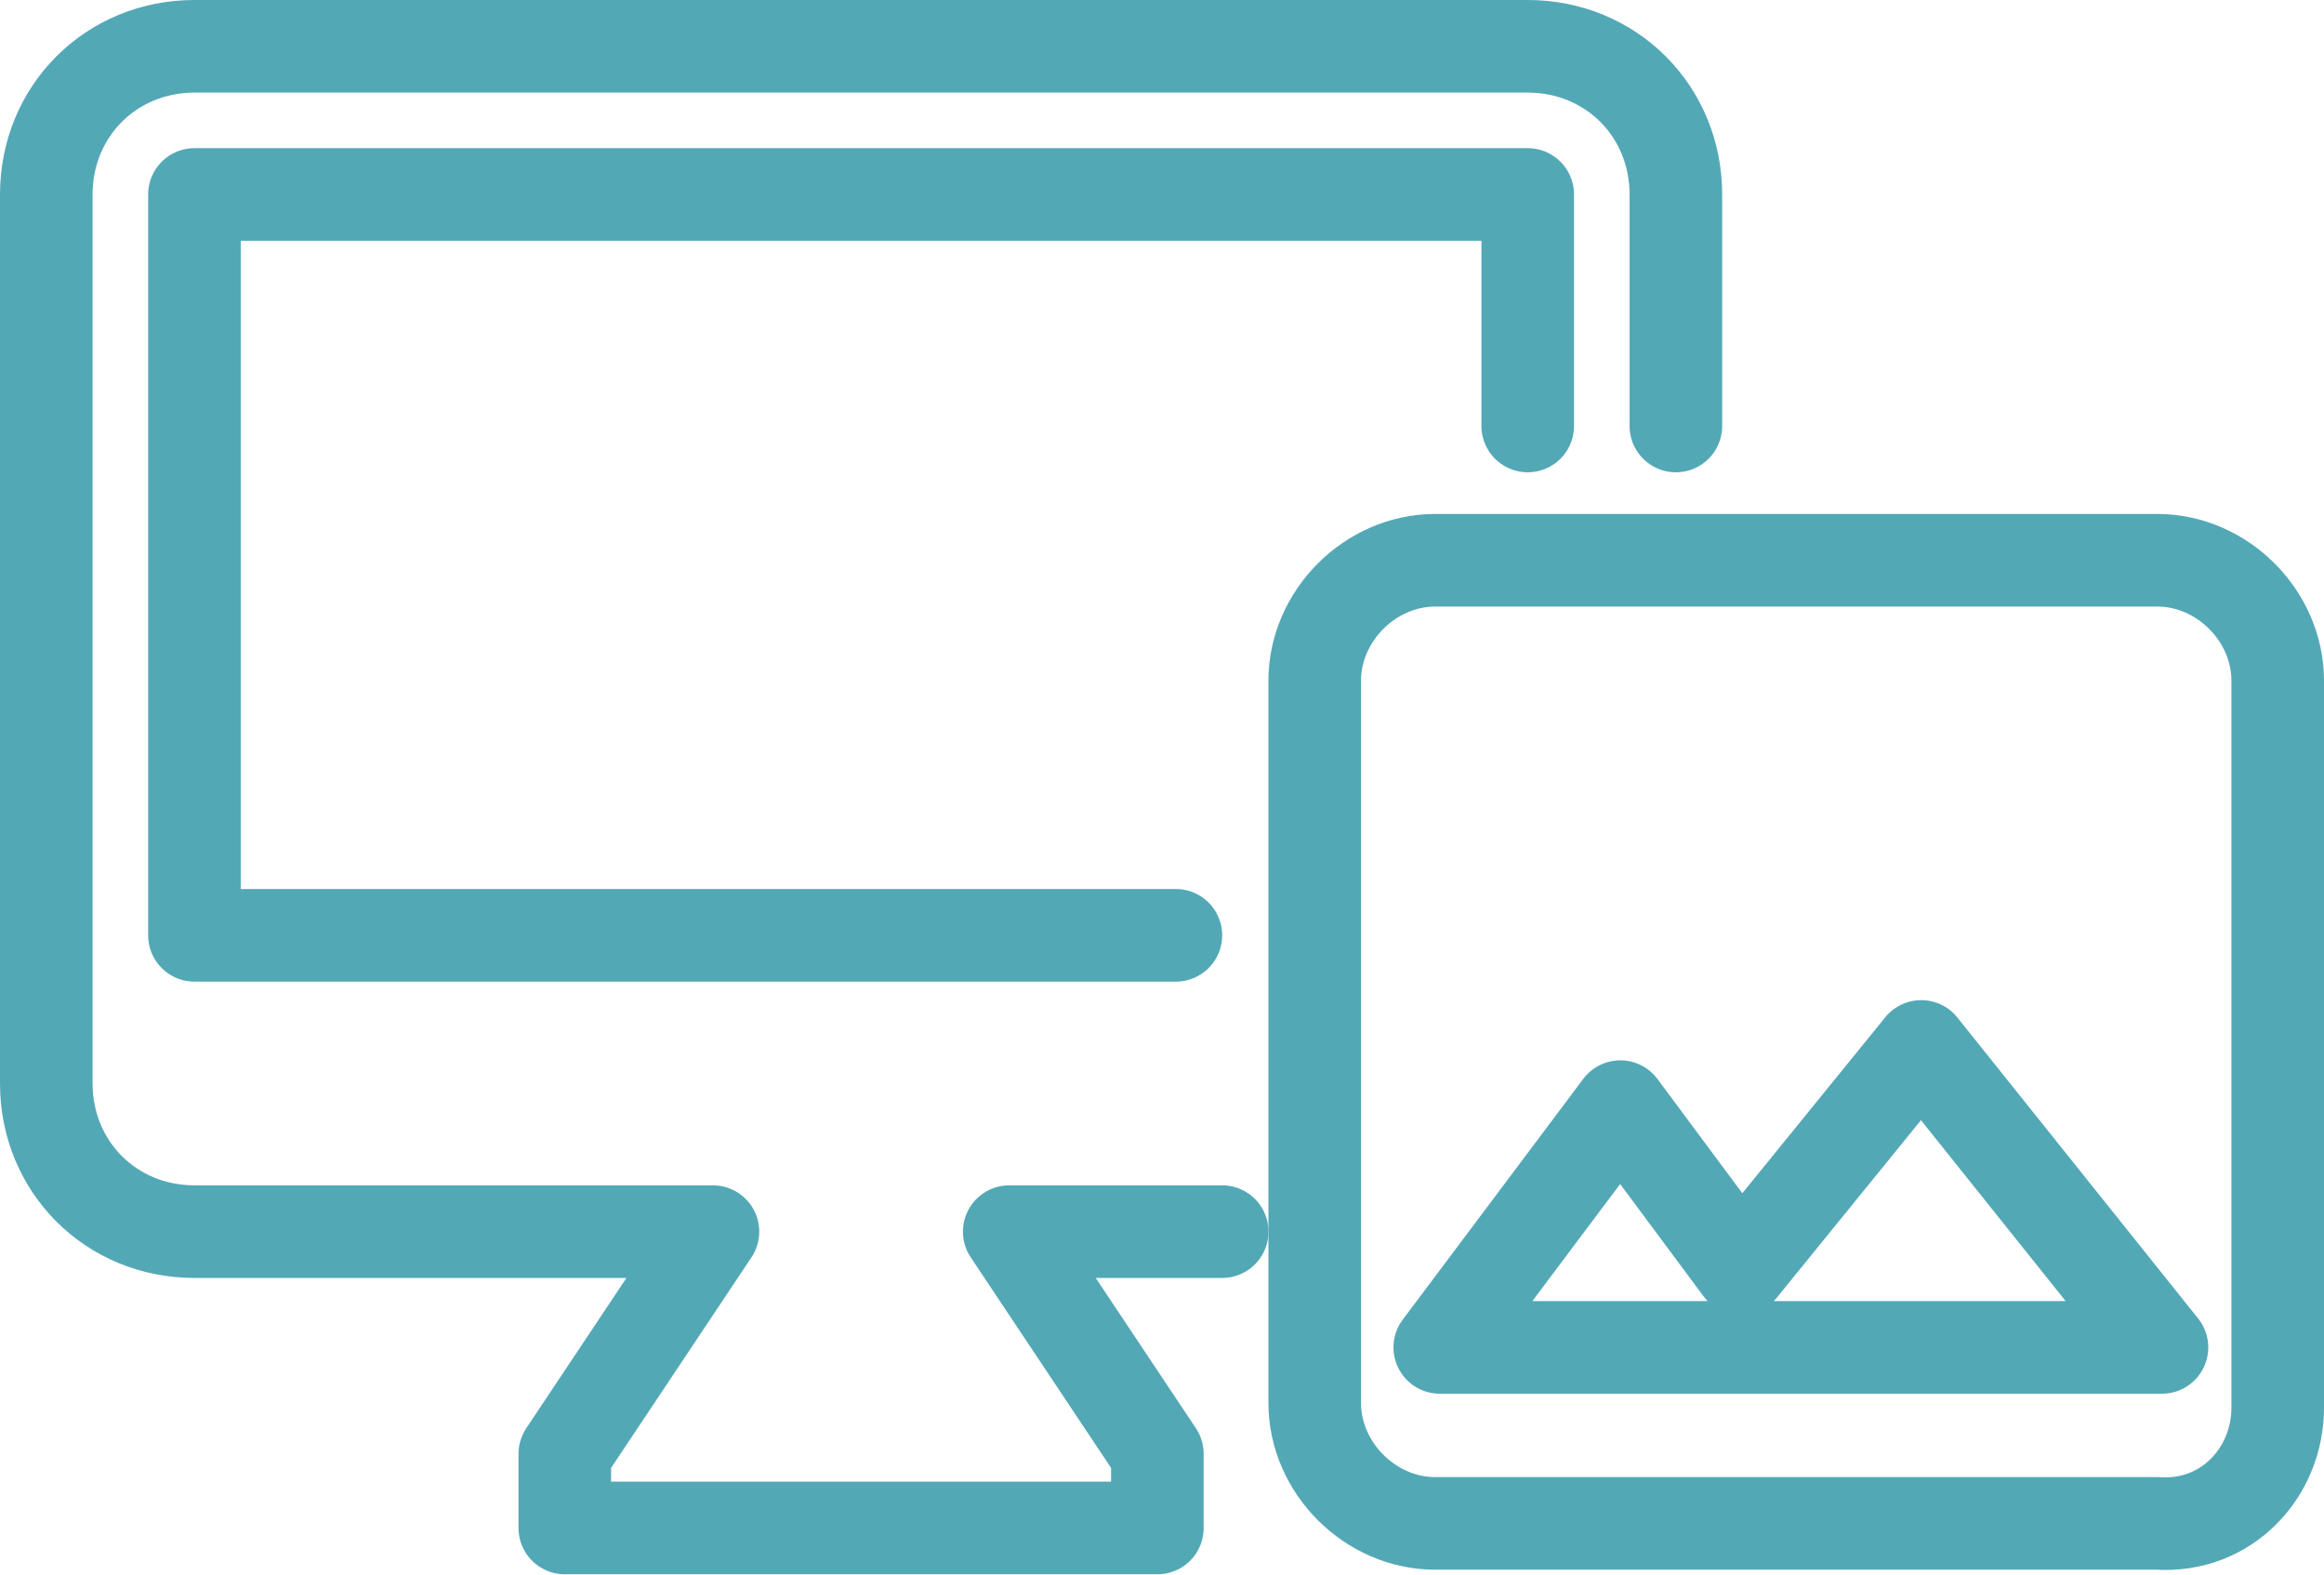
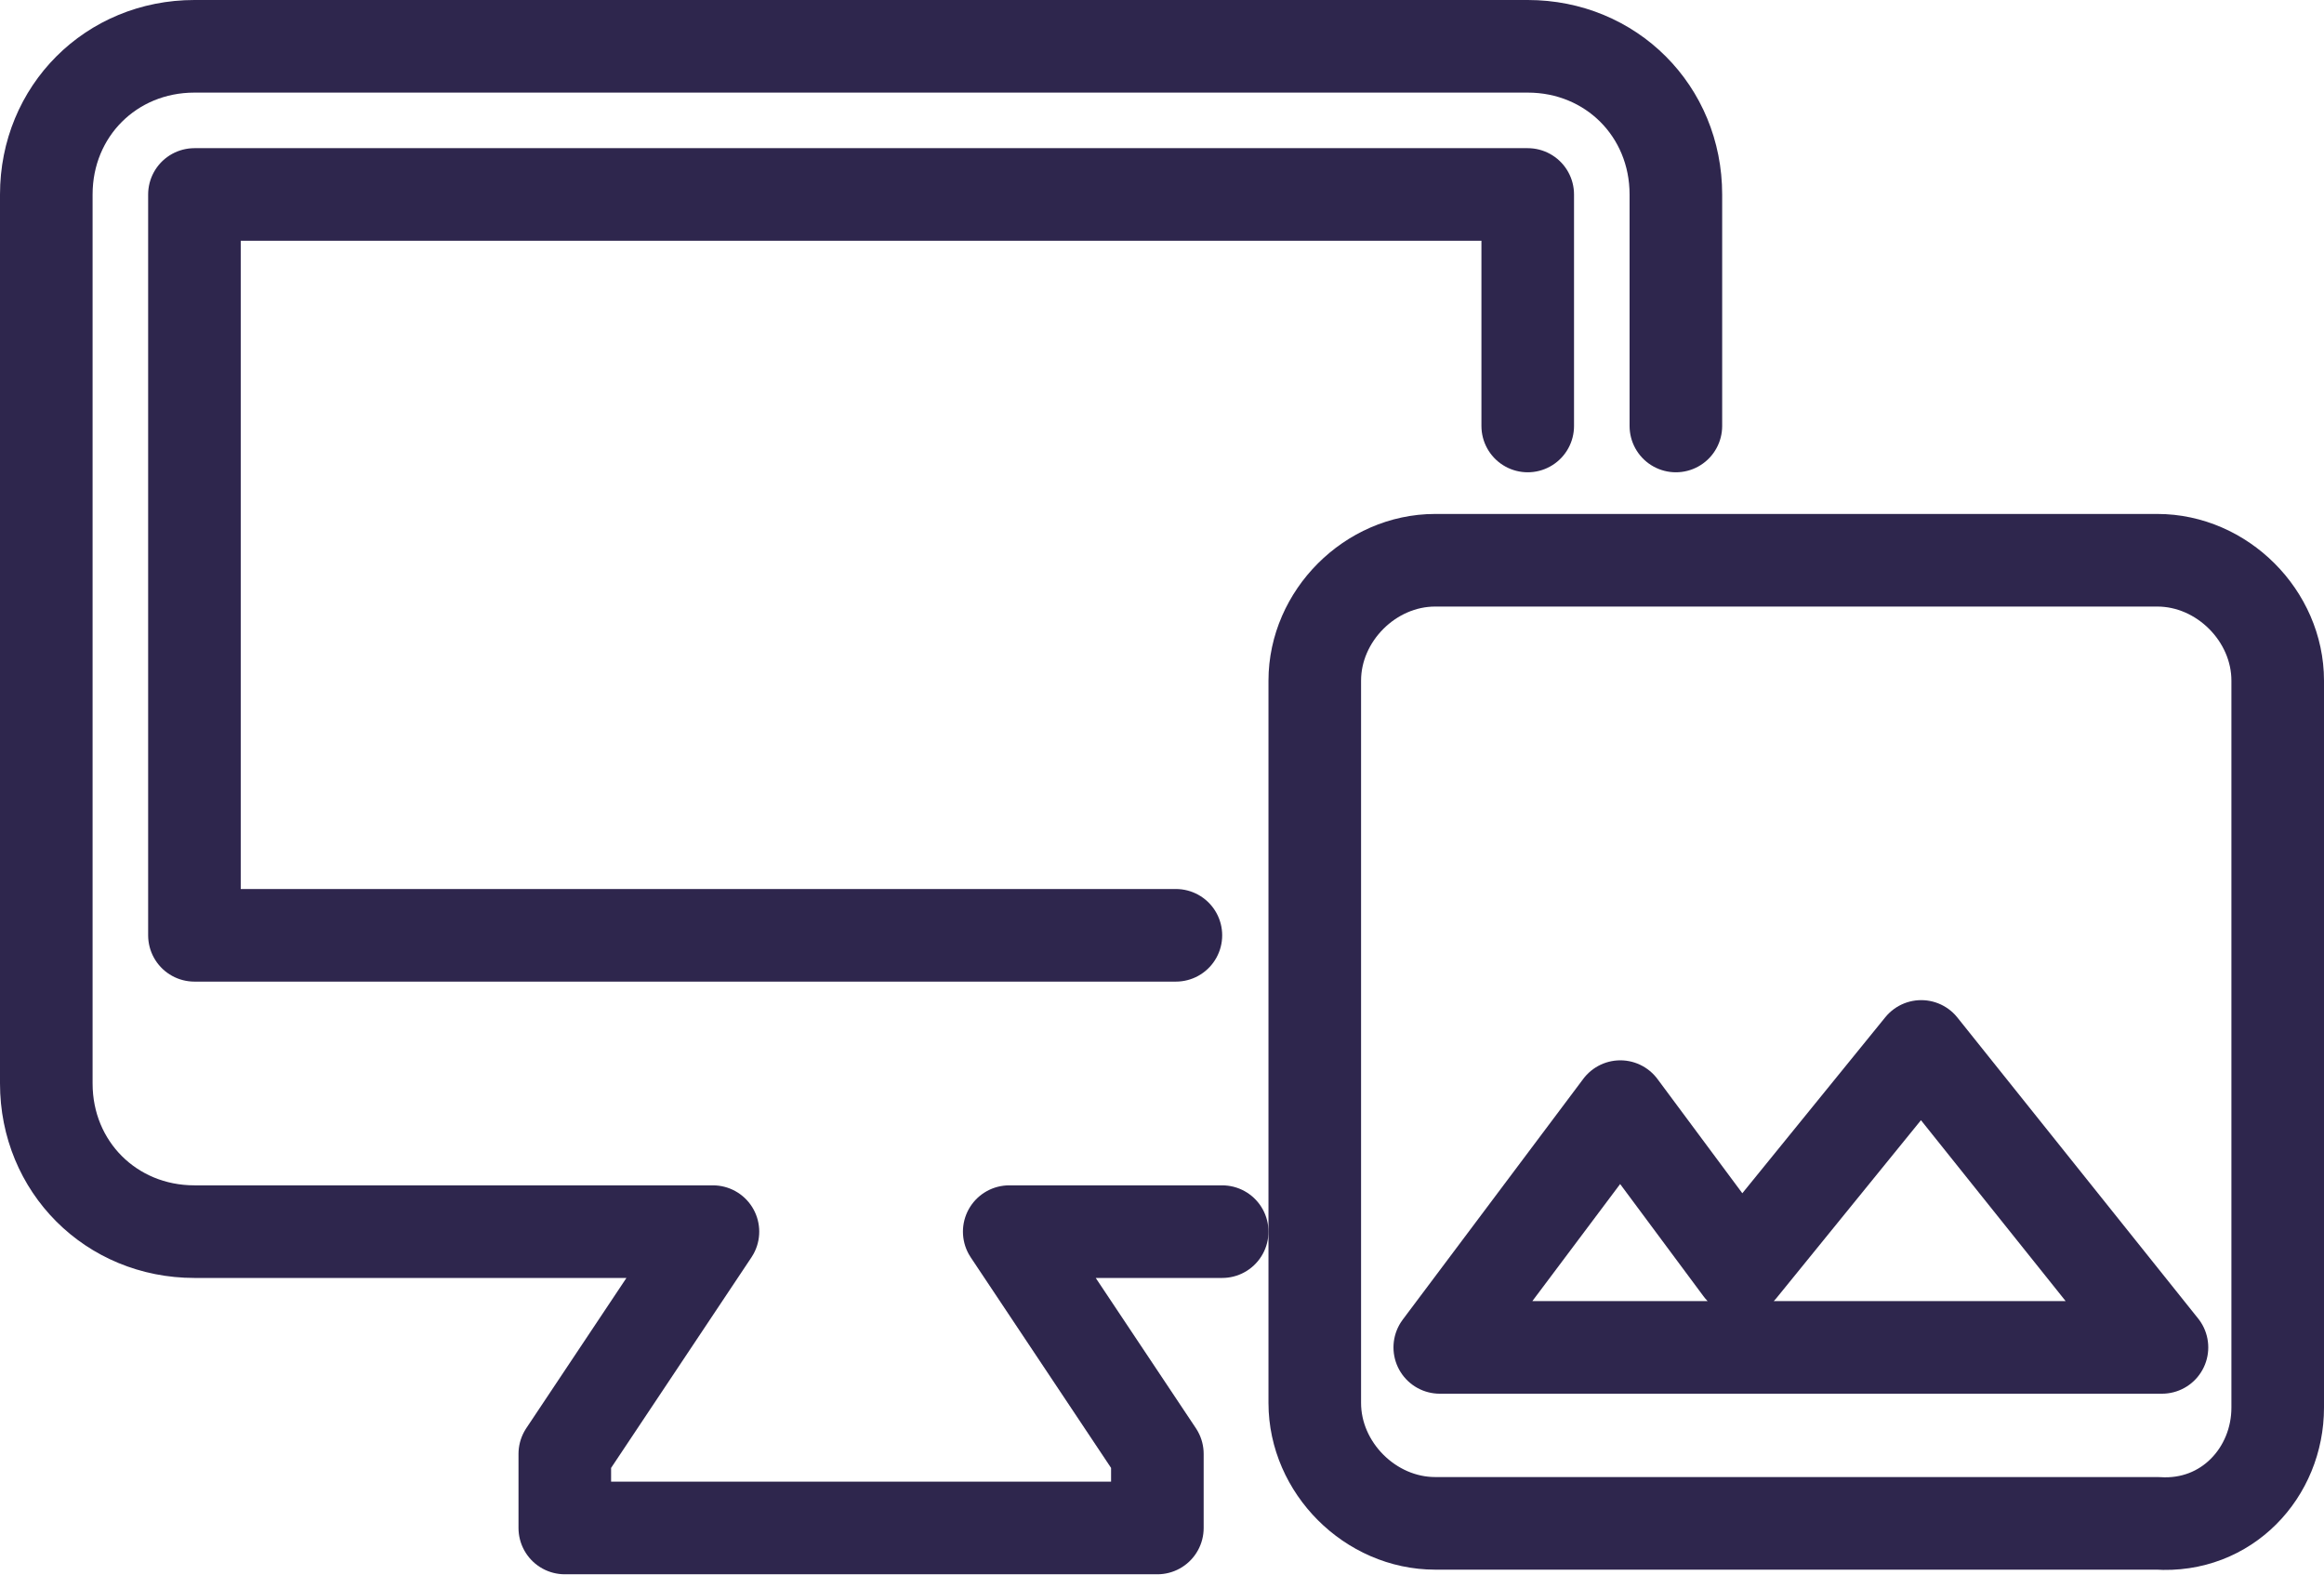
- <svg xmlns="http://www.w3.org/2000/svg" version="1.1" id="Ebene_1" x="0px" y="0px" width="50.2px" height="34px" viewBox="0 0 50.2 34" enable-background="new 0 0 50.2 34" xml:space="preserve">
-   <path fill="none" stroke="#53A8B6" stroke-width="2" stroke-linecap="round" stroke-linejoin="round" stroke-miterlimit="10" d="  M36.2,9.2v-5C36.2,2.4,34.799,1,33,1H4.2C2.4,1,1,2.4,1,4.2v19.2C1,25.2,2.4,26.6,4.2,26.6h11.2L12.2,31.4V33H25v-1.6L21.8,26.6h4.6   M25.4,20.2H4.2v-16H33v5" />
-   <path fill="none" stroke="#53A8B6" stroke-width="2" stroke-linecap="round" stroke-linejoin="round" stroke-miterlimit="10" d="  M49.2,30.4V14.7c0-1.4-1.199-2.6-2.6-2.6H31c-1.4,0-2.601,1.2-2.601,2.6v15.6c0,1.4,1.2,2.601,2.601,2.601h15.6  C48.1,33,49.2,31.8,49.2,30.4z" />
-   <polygon fill="none" stroke="#53A8B6" stroke-width="2" stroke-linecap="round" stroke-linejoin="round" stroke-miterlimit="10" points="  35,23.9 37.6,27.4 41.5,22.6 46.7,29.1 31.1,29.1 " />
-   <path fill="none" stroke="#53A8B6" stroke-width="2" stroke-linecap="round" stroke-linejoin="round" stroke-miterlimit="10" d="  M26.4,16.7" />
-   <path fill="none" stroke="#53A8B6" stroke-width="2" stroke-linecap="round" stroke-linejoin="round" stroke-miterlimit="10" d="  M29.1,10.3" />
+ <svg xmlns="http://www.w3.org/2000/svg" version="1.1" id="Ebene_1" x="0px" y="0px" viewBox="0 0 50.2 34" style="enable-background:new 0 0 50.2 34;" xml:space="preserve">
+   <style type="text/css">
+ 	.st0{fill:none;stroke:#2E264D;stroke-width:2;stroke-linecap:round;stroke-linejoin:round;stroke-miterlimit:10;}
+ </style>
+   <path class="st0" d="M36.2,9.2v-5C36.2,2.4,34.8,1,33,1H4.2C2.4,1,1,2.4,1,4.2v19.2c0,1.8,1.4,3.2,3.2,3.2h11.2l-3.2,4.8V33H25v-1.6  l-3.2-4.8h4.6 M25.4,20.2H4.2v-16H33v5" />
+   <path class="st0" d="M49.2,30.4V14.7c0-1.4-1.2-2.6-2.6-2.6H31c-1.4,0-2.6,1.2-2.6,2.6v15.6c0,1.4,1.2,2.6,2.6,2.6h15.6  C48.1,33,49.2,31.8,49.2,30.4z" />
+   <polygon class="st0" points="35,23.9 37.6,27.4 41.5,22.6 46.7,29.1 31.1,29.1 " />
+   <path class="st0" d="M26.4,16.7" />
+   <path class="st0" d="M29.1,10.3" />
</svg>
